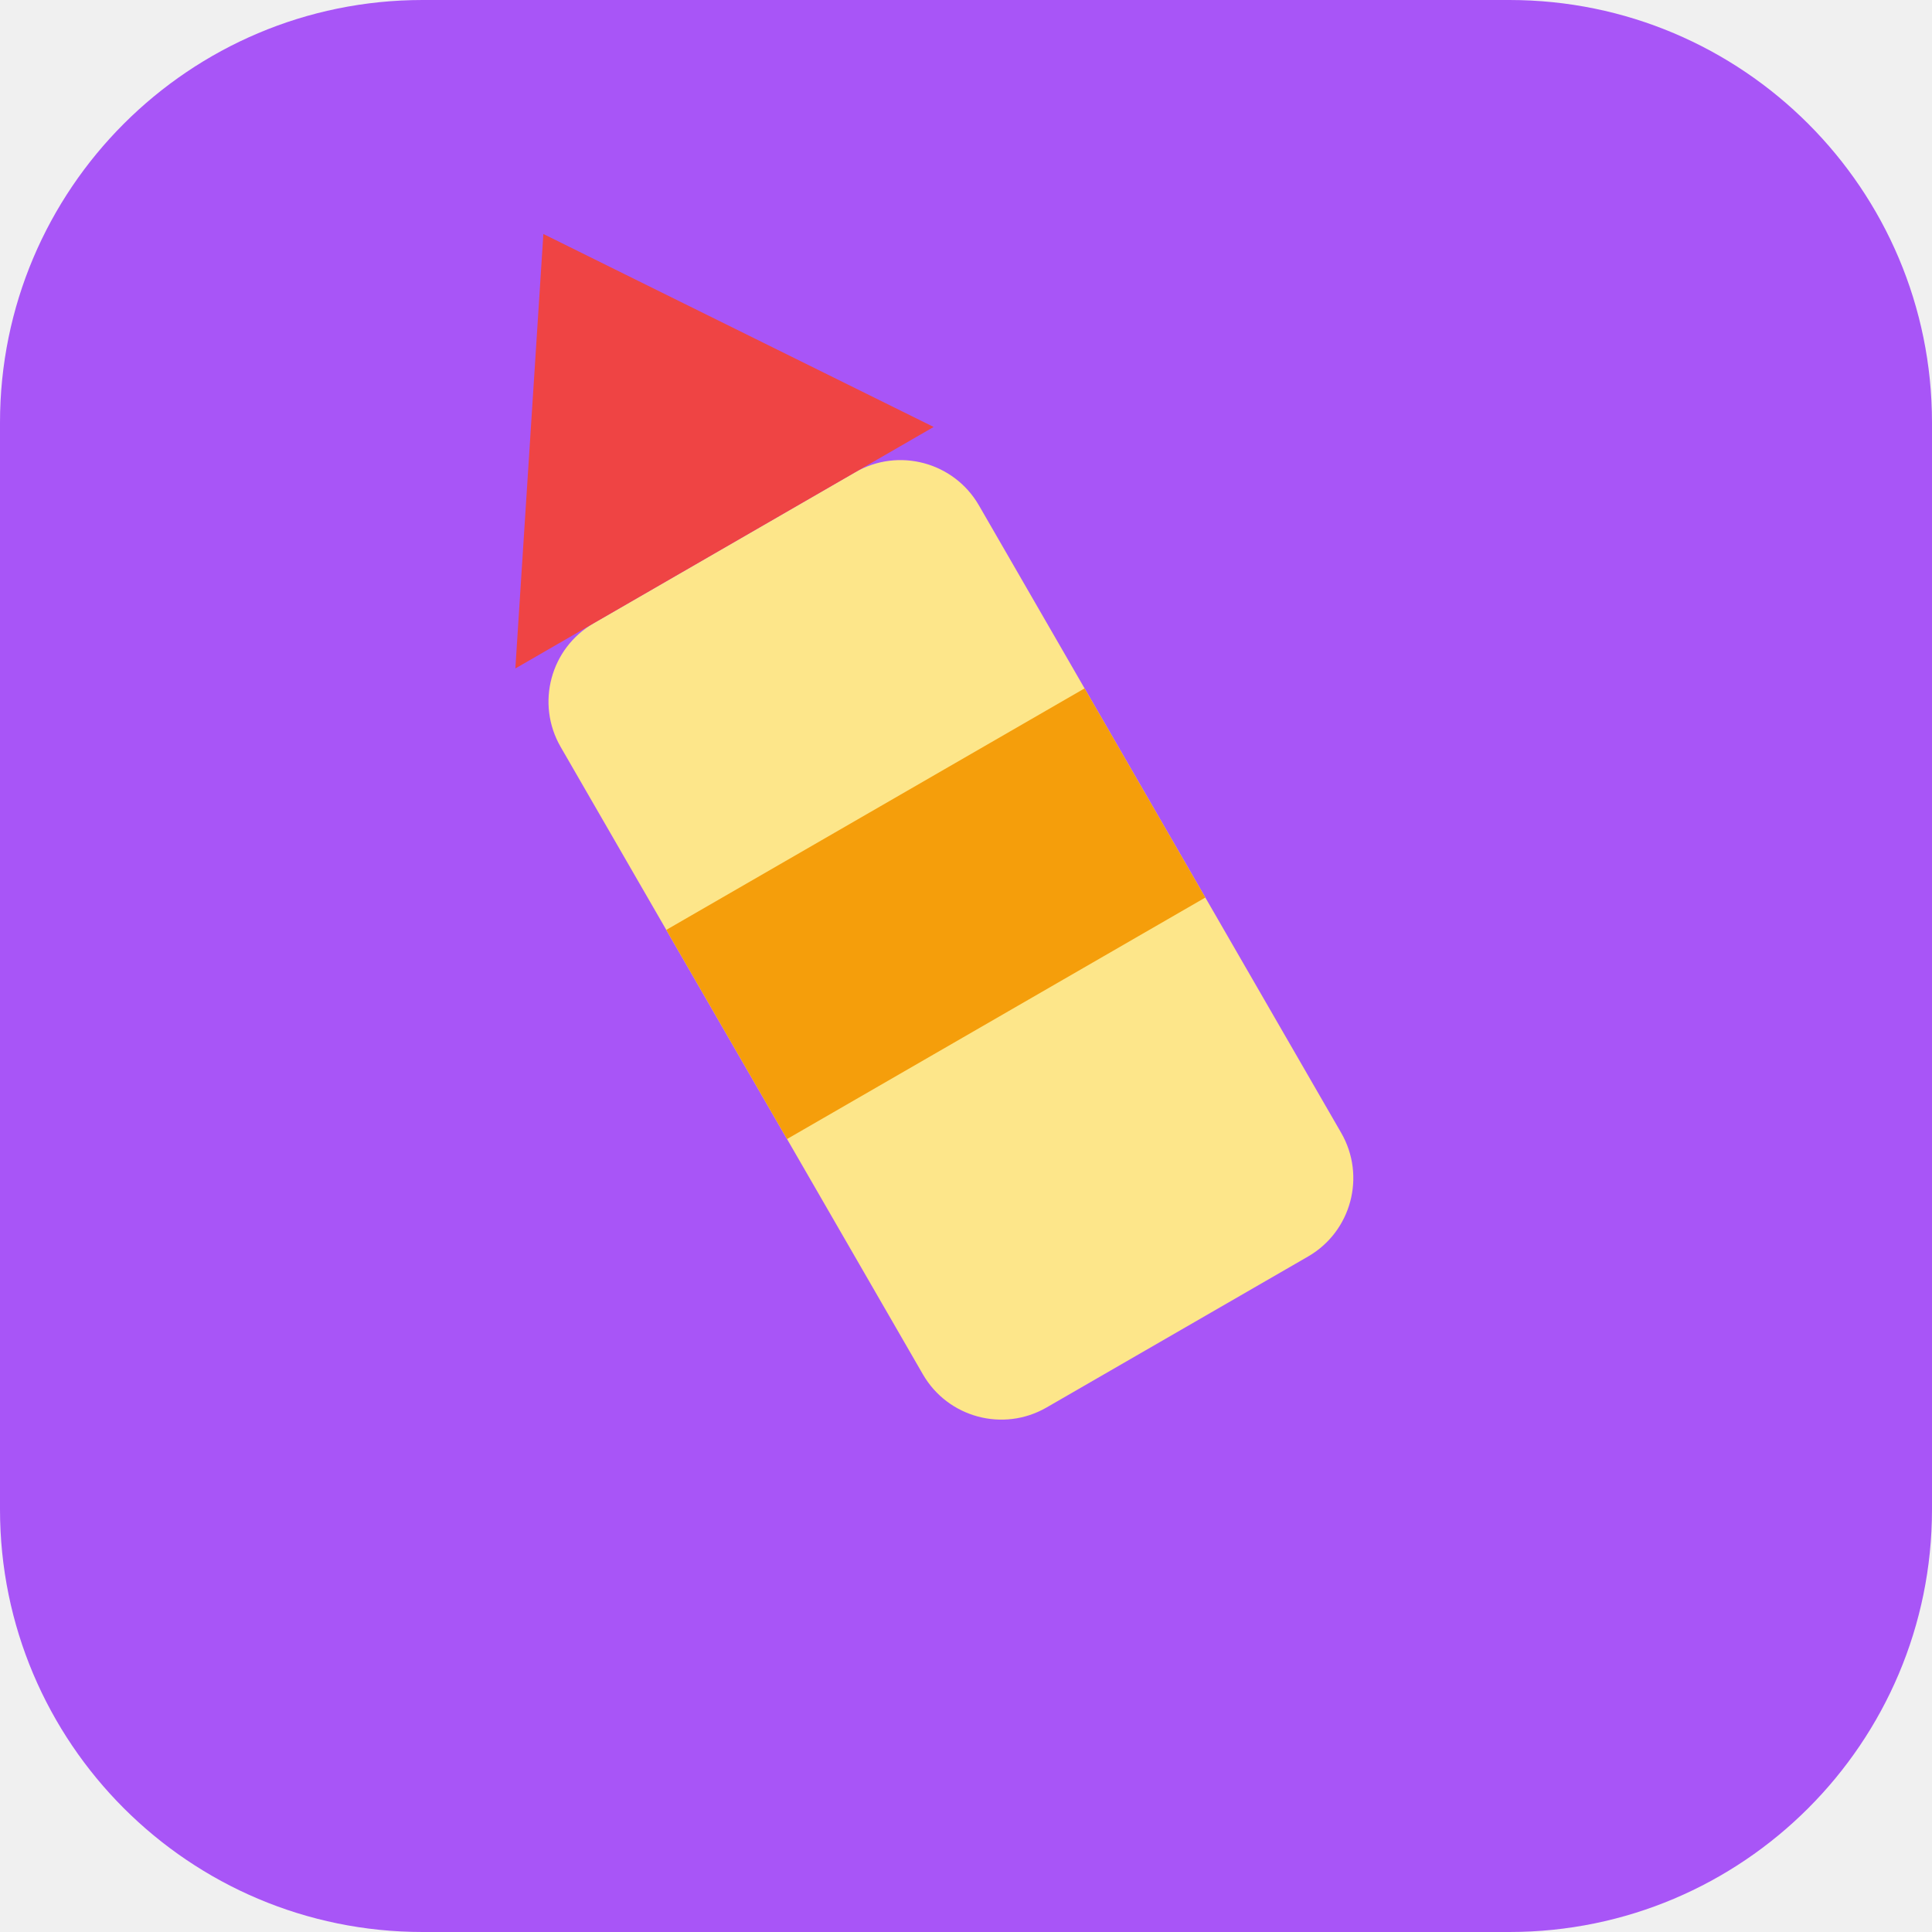
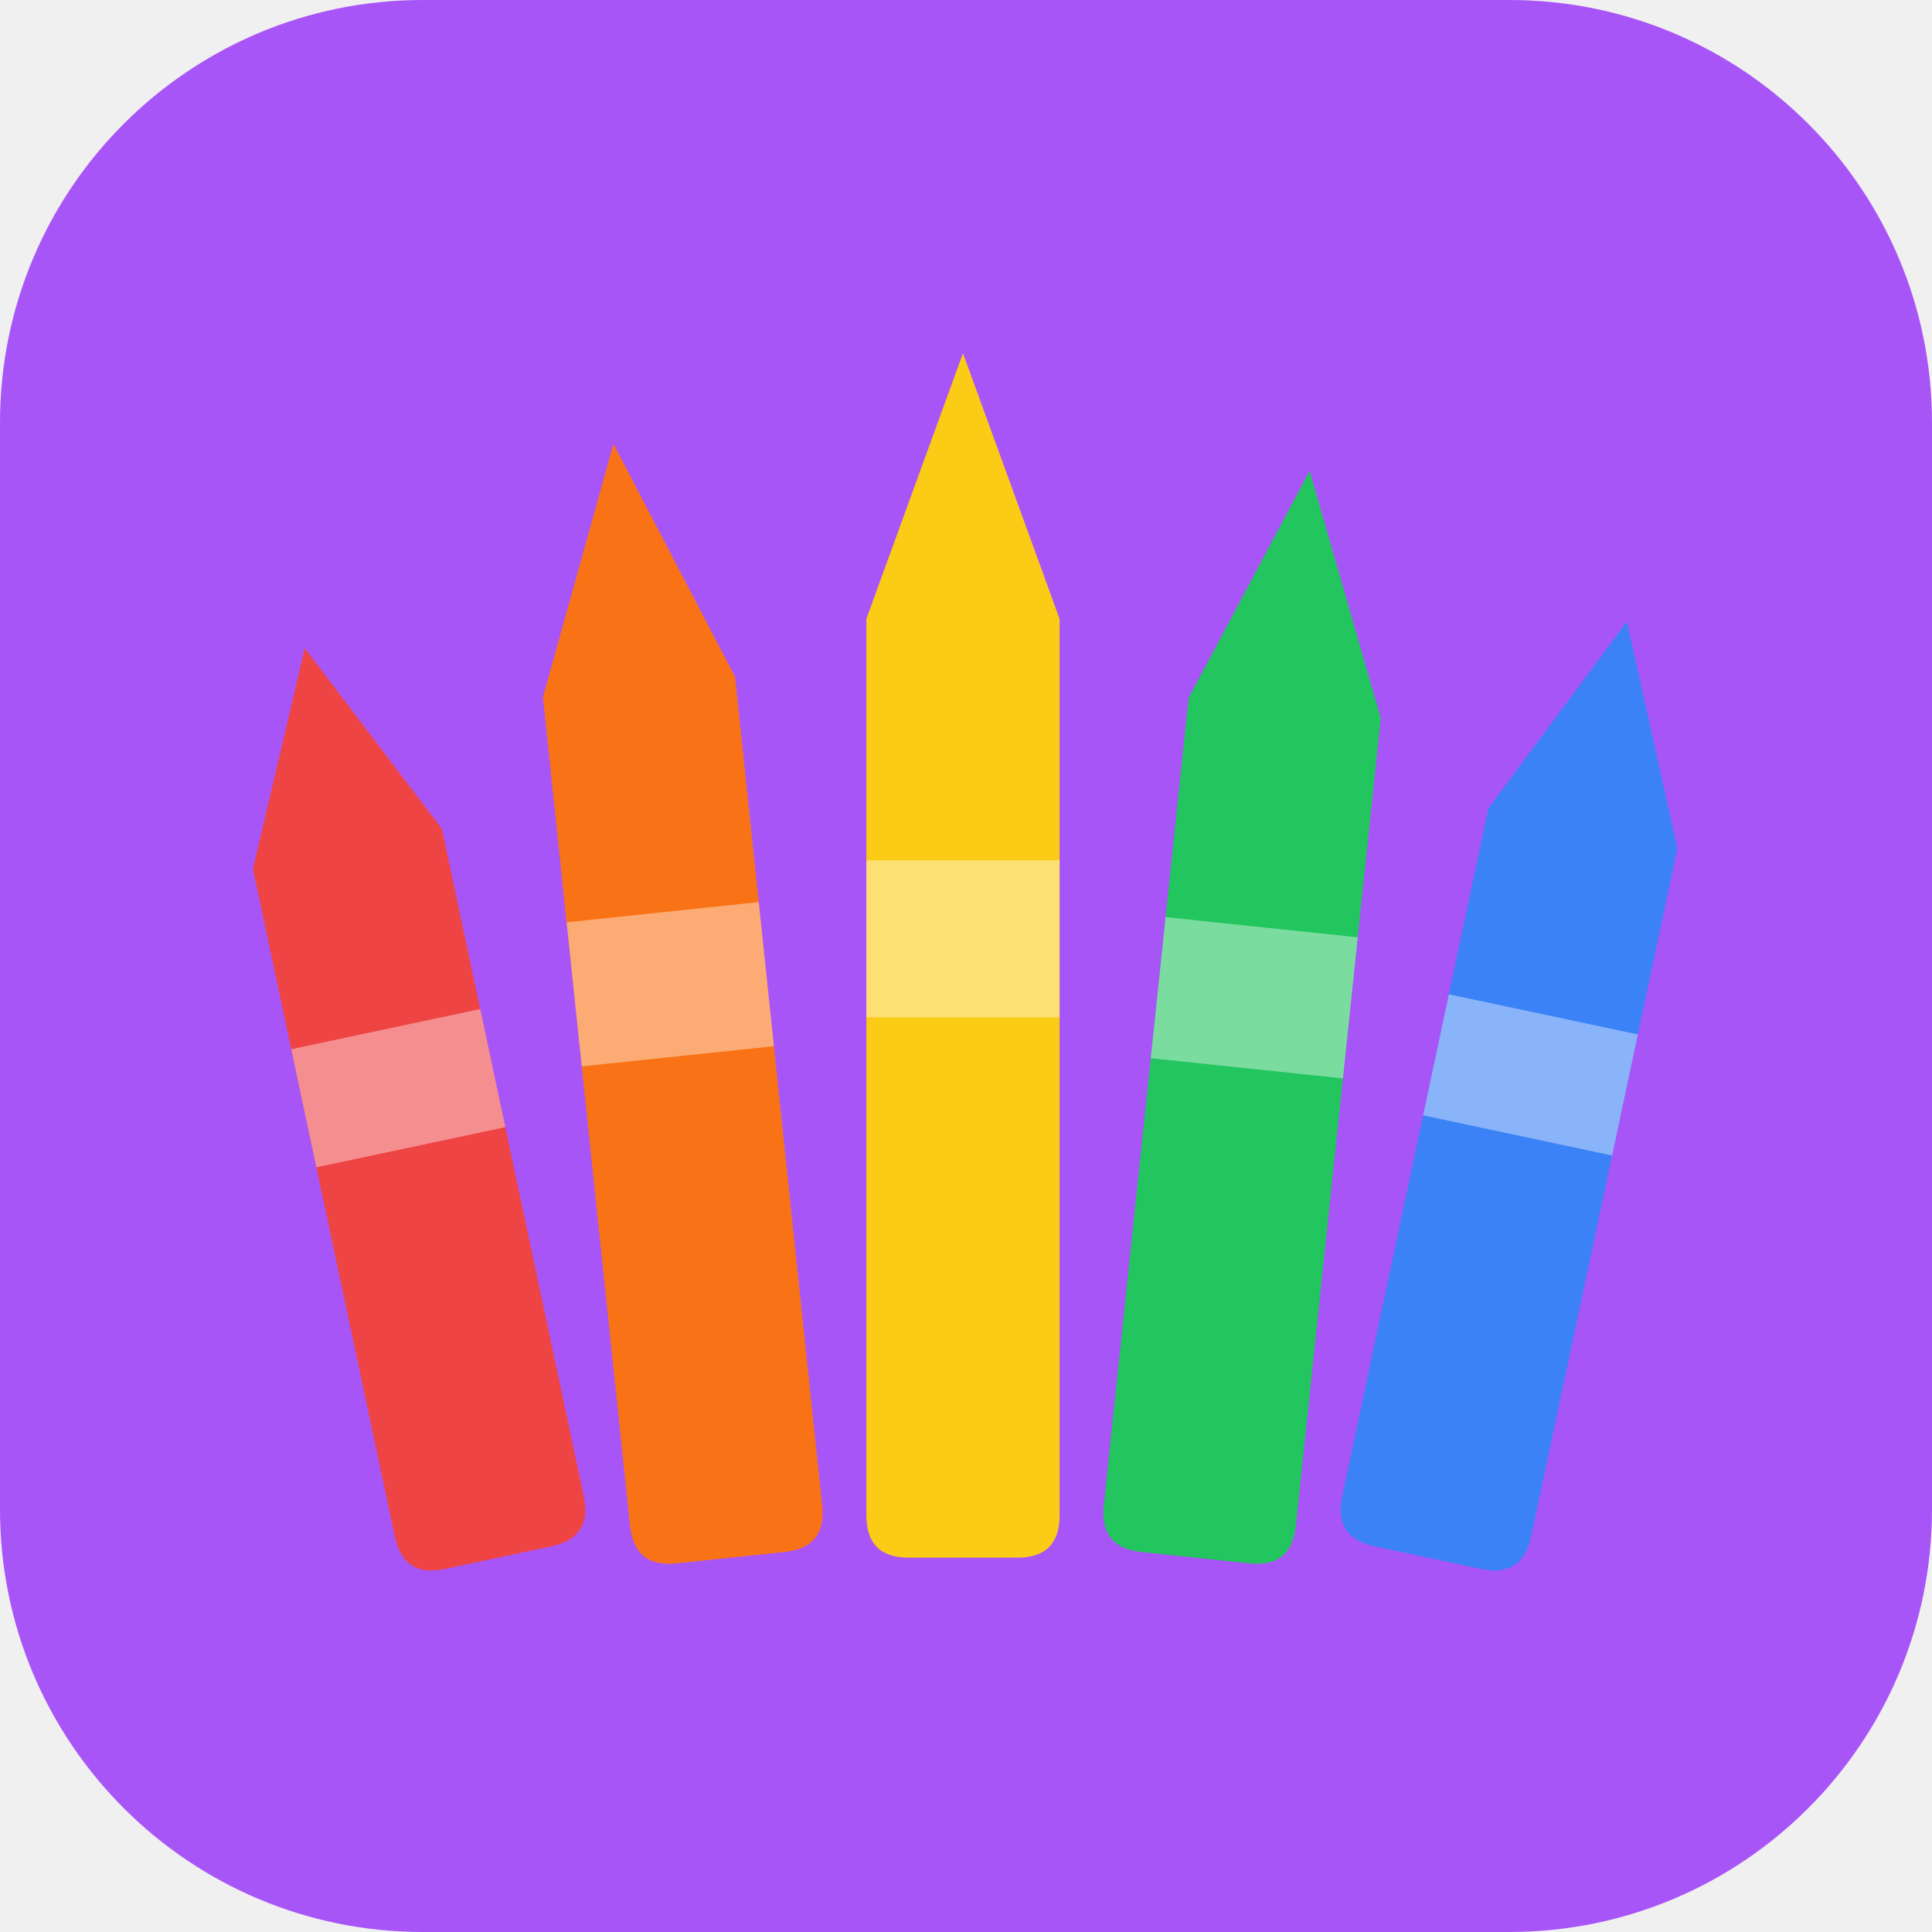
<svg xmlns="http://www.w3.org/2000/svg" viewBox="0 0 64 64" role="img" aria-label="Crayon Cookout">
  <rect width="64" height="64" rx="14" fill="#A855F7" />
-   <g transform="rotate(-30 32 32)">
-     <rect x="24" y="16" width="16" height="30" rx="3" fill="#FDE68A" />
-     <rect x="24" y="26" width="16" height="8" fill="#F59E0B" />
-     <path d="M24 16 L32 4 L40 16 Z" fill="#EF4444" />
+   <g transform="rotate(-12 16.5 51.6)">
+     <path d="M13.3 27.6 L16.5 20.8 L19.7 27.6 L19.7 50.2 Q19.7 51.6 18.3 51.6 L14.7 51.6 Q13.3 51.6 13.3 50.2 Z" fill="#EF4444" />
+     <rect x="13.3" y="33.7" width="6.4" height="4" fill="#FFFFFF" opacity=".4" />
+   </g>
+   <g transform="rotate(-6 24.2 51.6)">
+     <path d="M21 22.6 L24.2 14.5 L27.4 22.6 L27.4 50.2 Q27.4 51.6 26 51.6 L22.4 51.6 Q21 51.6 21 50.2 Z" fill="#F97316" />
+     <rect x="21" y="30.1" width="6.4" height="4.8" fill="#FFFFFF" opacity=".4" />
+   </g>
+   <g transform="rotate(0 31.9 51.6)">
+     <path d="M28.7 20.5 L31.9 11.7 L35.1 20.5 L35.1 50.2 Q35.1 51.6 33.7 51.6 L30.1 51.6 Q28.7 51.6 28.7 50.2 Z" fill="#FACC15" />
+     <rect x="28.7" y="28.5" width="6.4" height="5.2" fill="#FFFFFF" opacity=".4" />
+   </g>
+   <g transform="rotate(6 39.6 51.6)">
+     <path d="M36.4 23.3 L39.6 15.4 L42.8 23.3 L42.8 50.2 Q42.8 51.6 41.4 51.6 L37.8 51.6 Q36.4 51.6 36.4 50.2 Z" fill="#22C55E" />
+     <rect x="36.4" y="30.6" width="6.4" height="4.7" fill="#FFFFFF" opacity=".4" />
+   </g>
+   <g transform="rotate(12 47.3 51.6)">
+     <path d="M44.1 26.9 L47.3 19.9 L50.5 26.9 L50.5 50.2 Q50.5 51.6 49.1 51.6 L45.5 51.6 Q44.1 51.6 44.1 50.2 Z" fill="#3B82F6" />
+     <rect x="44.1" y="33.2" width="6.4" height="4.1" fill="#FFFFFF" opacity=".4" />
  </g>
</svg>
